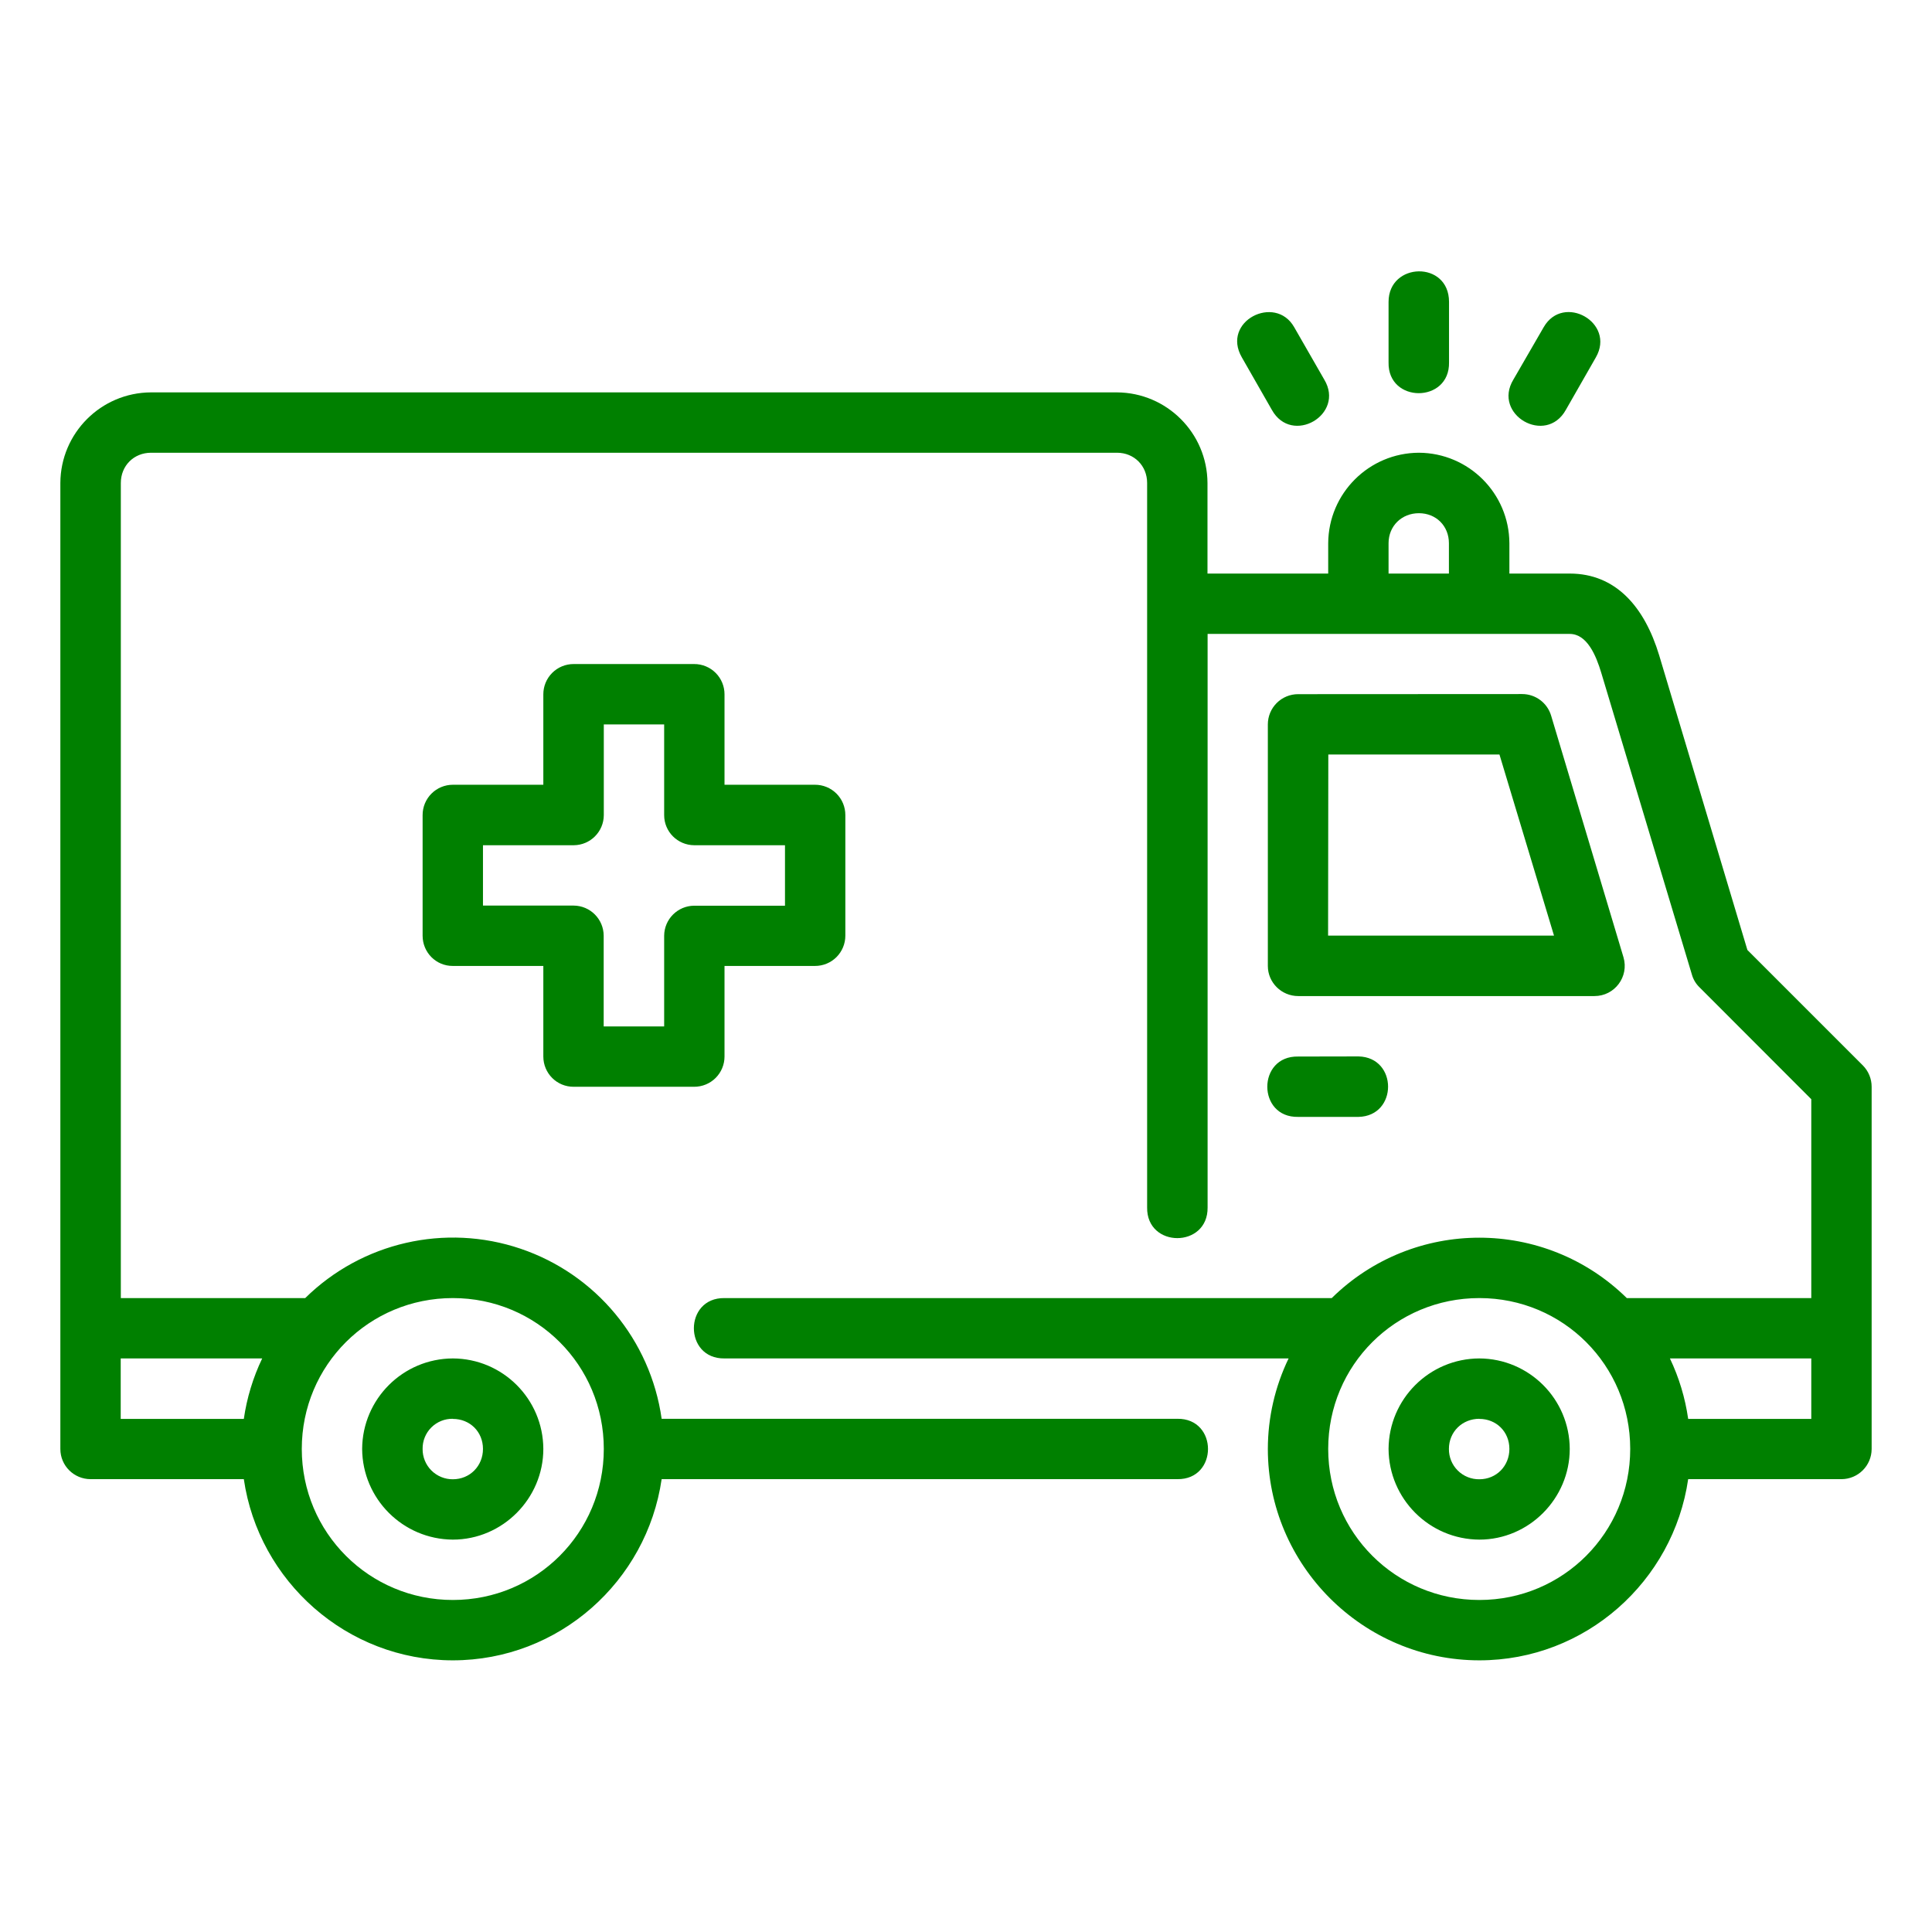
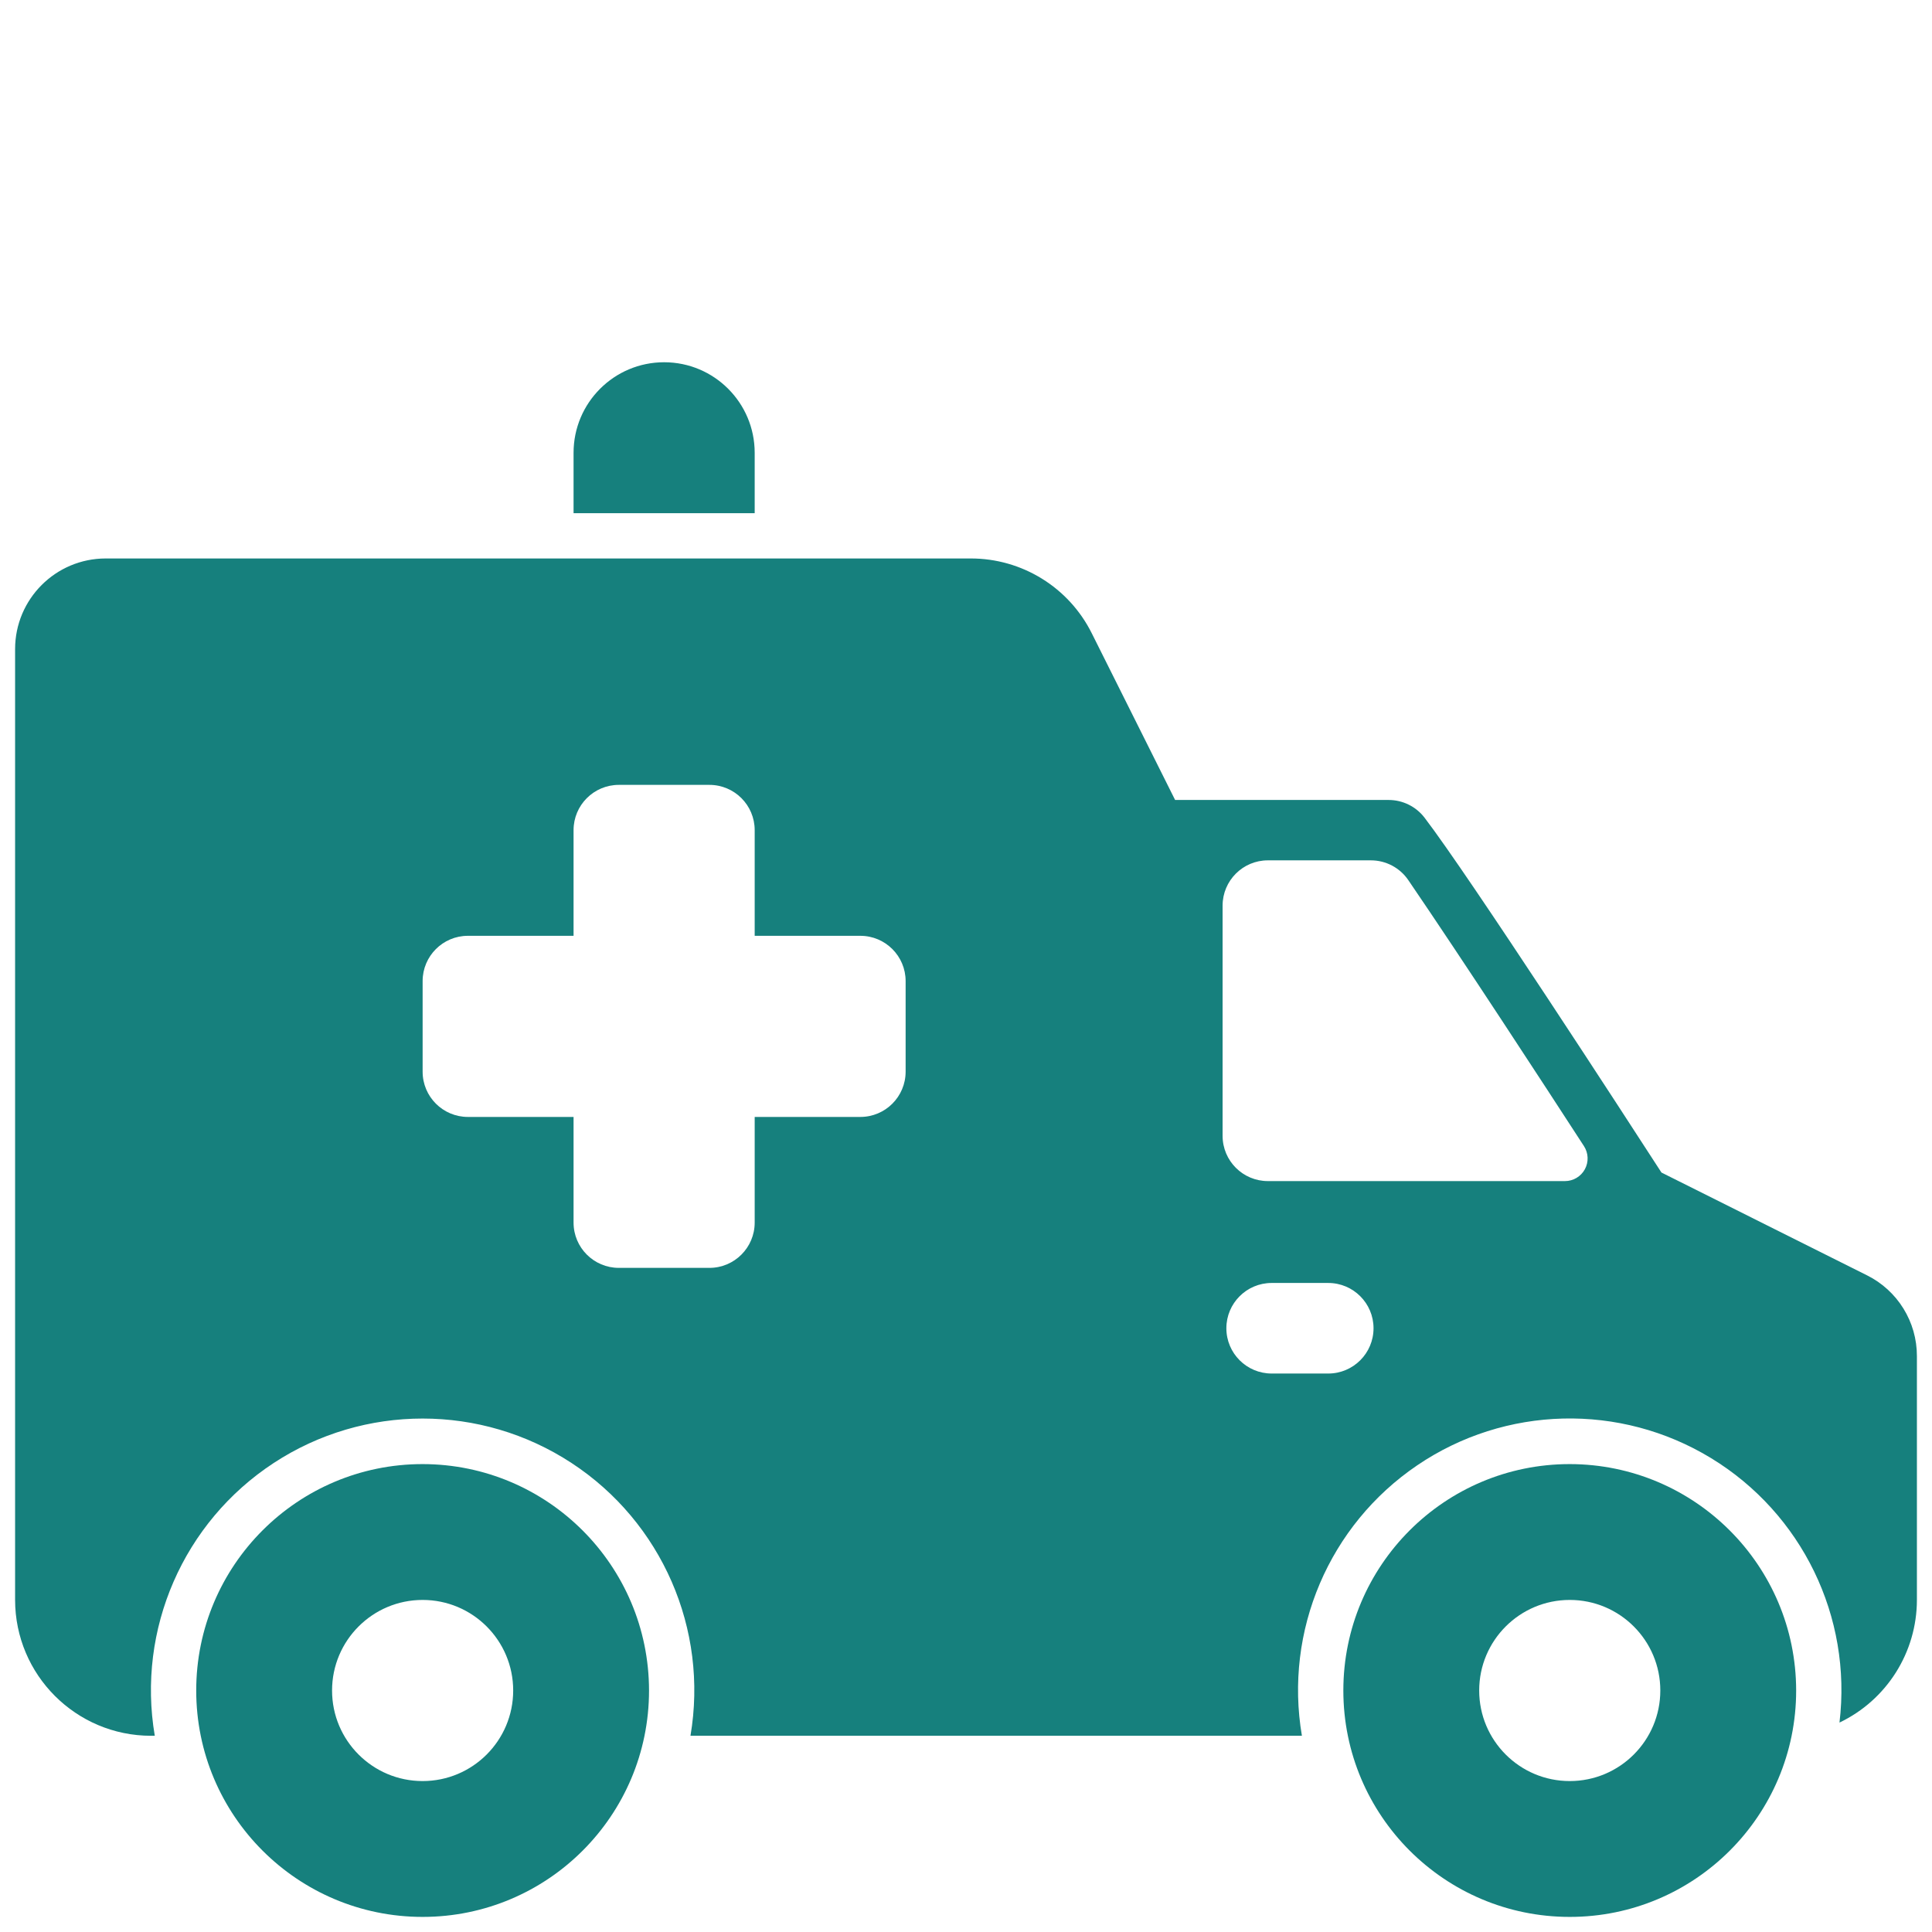
- <svg xmlns="http://www.w3.org/2000/svg" version="1.1" width="512" height="512" x="0" y="0" viewBox="0 0 16.933 16.933" style="enable-background:new 0 0 512 512" xml:space="preserve" class="">
+ <svg xmlns="http://www.w3.org/2000/svg" version="1.1" width="512" height="512" x="0" y="0" viewBox="0 0 512 512" style="enable-background:new 0 0 512 512" xml:space="preserve" class="">
  <g>
-     <path d="M12.17 2.646v.53c-.008.36.537.36.53 0v-.53c0-.364-.53-.35-.53 0zm-1.286.486.263.46c.175.315.645.042.459-.266l-.264-.46c-.167-.29-.64-.05-.458.266zm2.646-.265-.266.46c-.186.307.285.58.46.265l.263-.46c.175-.305-.285-.563-.457-.265zm-12.207.572a.798.798 0 0 0-.794.794V12.7c0 .146.119.264.265.264h1.343c.13.895.903 1.588 1.832 1.588.93 0 1.7-.693 1.83-1.588h4.52c.358.005.358-.534 0-.529h-4.52a1.847 1.847 0 0 0-3.124-1.058H1.059V4.233c0-.151.114-.265.265-.265H9.79c.15 0 .264.114.264.265v6.35c-.005.358.534.358.53 0V5.556h3.174c.152 0 .231.19.276.34l.795 2.647c.012.042.035.08.066.11l.98.981v1.743h-1.617a1.844 1.844 0 0 0-2.586 0H6.35c-.358-.005-.358.534 0 .529h4.944a1.83 1.83 0 0 0-.182.793c0 1.02.834 1.853 1.854 1.853.93 0 1.7-.693 1.83-1.588h1.344a.265.265 0 0 0 .264-.264V9.525a.265.265 0 0 0-.077-.187l-1.012-1.012-.773-2.582c-.13-.43-.384-.717-.784-.717h-.529v-.266a.797.797 0 0 0-.793-.793.798.798 0 0 0-.795.793v.266h-1.058v-.794a.798.798 0 0 0-.793-.794zm11.113 1.059c.151 0 .263.112.263.263v.266h-.529v-.266c0-.151.115-.263.266-.263zM5.028 5.82a.265.265 0 0 0-.266.266v.792h-.793a.265.265 0 0 0-.265.266v1.057c0 .147.118.266.265.265h.793v.794c0 .147.119.266.266.265h1.056a.265.265 0 0 0 .266-.265v-.794h.793a.265.265 0 0 0 .266-.265V7.144a.265.265 0 0 0-.266-.266H6.35v-.792a.265.265 0 0 0-.266-.266zm6.35.264a.265.265 0 0 0-.266.265v2.117c0 .146.12.264.266.264h2.597c.177 0 .304-.17.254-.34l-.634-2.117a.265.265 0 0 0-.255-.19zm-6.086.265h.529v.795c0 .146.118.263.263.264h.796v.53h-.796a.265.265 0 0 0-.263.263v.795h-.53v-.795a.265.265 0 0 0-.263-.264h-.795v-.529h.795a.265.265 0 0 0 .264-.264zm6.35.264h1.5L13.62 8.2H11.64zm-.264 2.647c-.361-.008-.361.537 0 .529h.529c.345-.008.345-.522 0-.53zm-7.409 2.117c.734 0 1.323.588 1.323 1.322s-.589 1.324-1.323 1.324c-.733 0-1.324-.59-1.324-1.324s.59-1.322 1.324-1.322zm8.997 0c.733 0 1.322.588 1.322 1.322s-.589 1.324-1.322 1.324c-.734 0-1.325-.59-1.325-1.324s.59-1.322 1.325-1.322zm-11.908.529h1.24a1.83 1.83 0 0 0-.161.53H1.058zm2.911 0a.798.798 0 0 0-.795.793.8.8 0 0 0 .795.795c.436 0 .793-.36.793-.795a.796.796 0 0 0-.793-.793zm8.997 0a.798.798 0 0 0-.796.793.8.8 0 0 0 .796.795c.435 0 .792-.36.792-.795a.796.796 0 0 0-.792-.793zm1.67 0h1.239v.53h-1.079a1.832 1.832 0 0 0-.16-.53zm-10.667.53c.15 0 .264.113.264.263 0 .149-.114.266-.264.266a.263.263 0 0 1-.265-.266.26.26 0 0 1 .265-.264zm8.997 0c.149 0 .263.113.263.263s-.114.266-.263.266a.263.263 0 0 1-.267-.266c0-.15.117-.264.267-.264z" fill="#008000" opacity="1" data-original="#000000" class="" />
+     <path d="M200 120a24 24 0 0 0-48 0v16h48ZM112 388a60 60 0 1 0 60 60 60.068 60.068 0 0 0-60-60Zm0 84a24 24 0 1 1 24-24 24 24 0 0 1-24 24ZM416 388a60 60 0 1 0 60 60 60.068 60.068 0 0 0-60-60Zm0 84a24 24 0 1 1 24-24 24 24 0 0 1-24 24Z" fill="#16807D" opacity="1" data-original="#16807D" class="" />
+     <path d="M494.732 337.95 440.3 310.732c-9.295-14.365-50.867-78.461-62.767-94.021A12 12 0 0 0 368 212h-56.584l-22.049-44.1a35.8 35.8 0 0 0-32.2-19.9H28a24.028 24.028 0 0 0-24 24v252a36.04 36.04 0 0 0 36 36h1.019a72 72 0 1 1 141.962 0h162.038a72 72 0 1 1 142.463-3.5A36.043 36.043 0 0 0 508 424v-64.584a23.868 23.868 0 0 0-13.268-21.466ZM240 284a12 12 0 0 1-12 12h-28v28a12 12 0 0 1-12 12h-24a12 12 0 0 1-12-12v-28h-28a12 12 0 0 1-12-12v-24a12 12 0 0 1 12-12h28v-28a12 12 0 0 1 12-12h24a12 12 0 0 1 12 12v28h28a12 12 0 0 1 12 12Zm112 80h-15a12 12 0 0 1 0-24h15a12 12 0 0 1 0 24Zm62.73-51H336a12 12 0 0 1-12-12v-61a12 12 0 0 1 12-12h27.3a12 12 0 0 1 9.917 5.243c14.5 21.249 35.873 54.038 46.552 70.494A6 6 0 0 1 414.73 313Z" fill="#16807D" opacity="1" data-original="#16807D" class="" />
  </g>
</svg>
